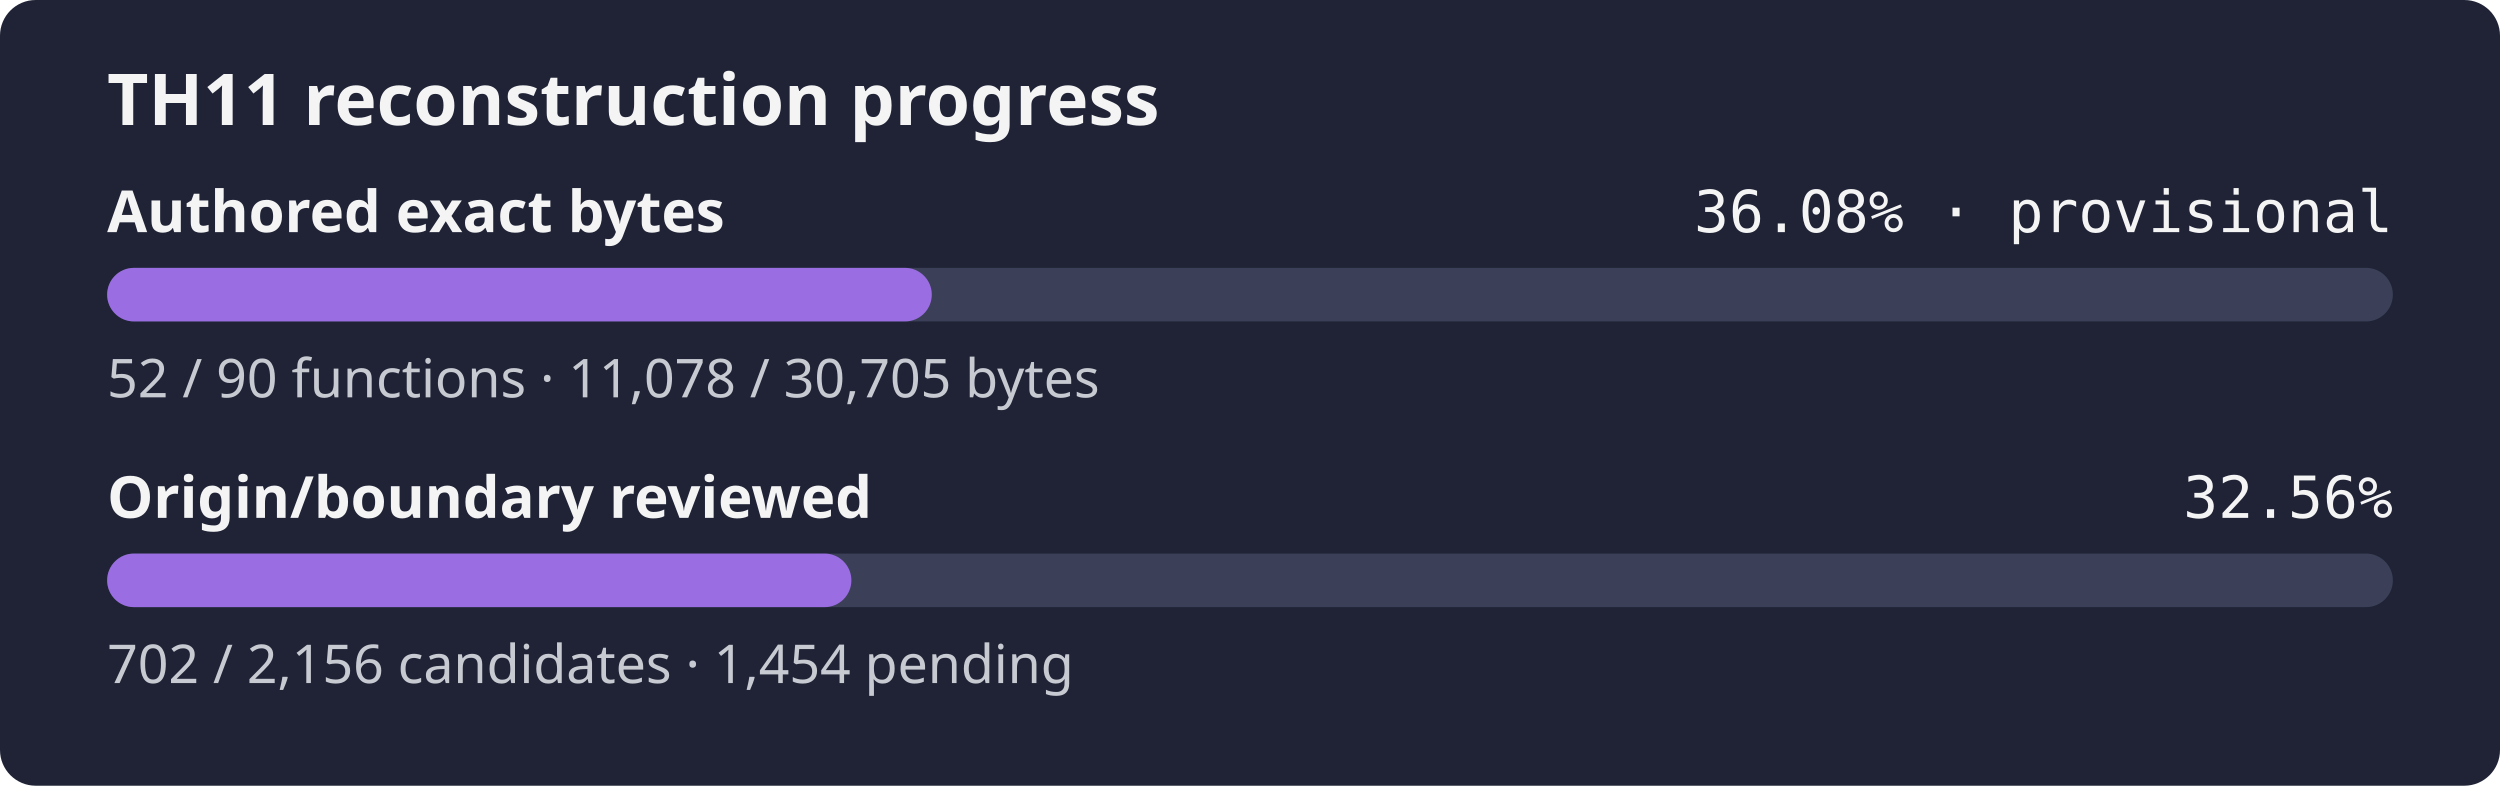
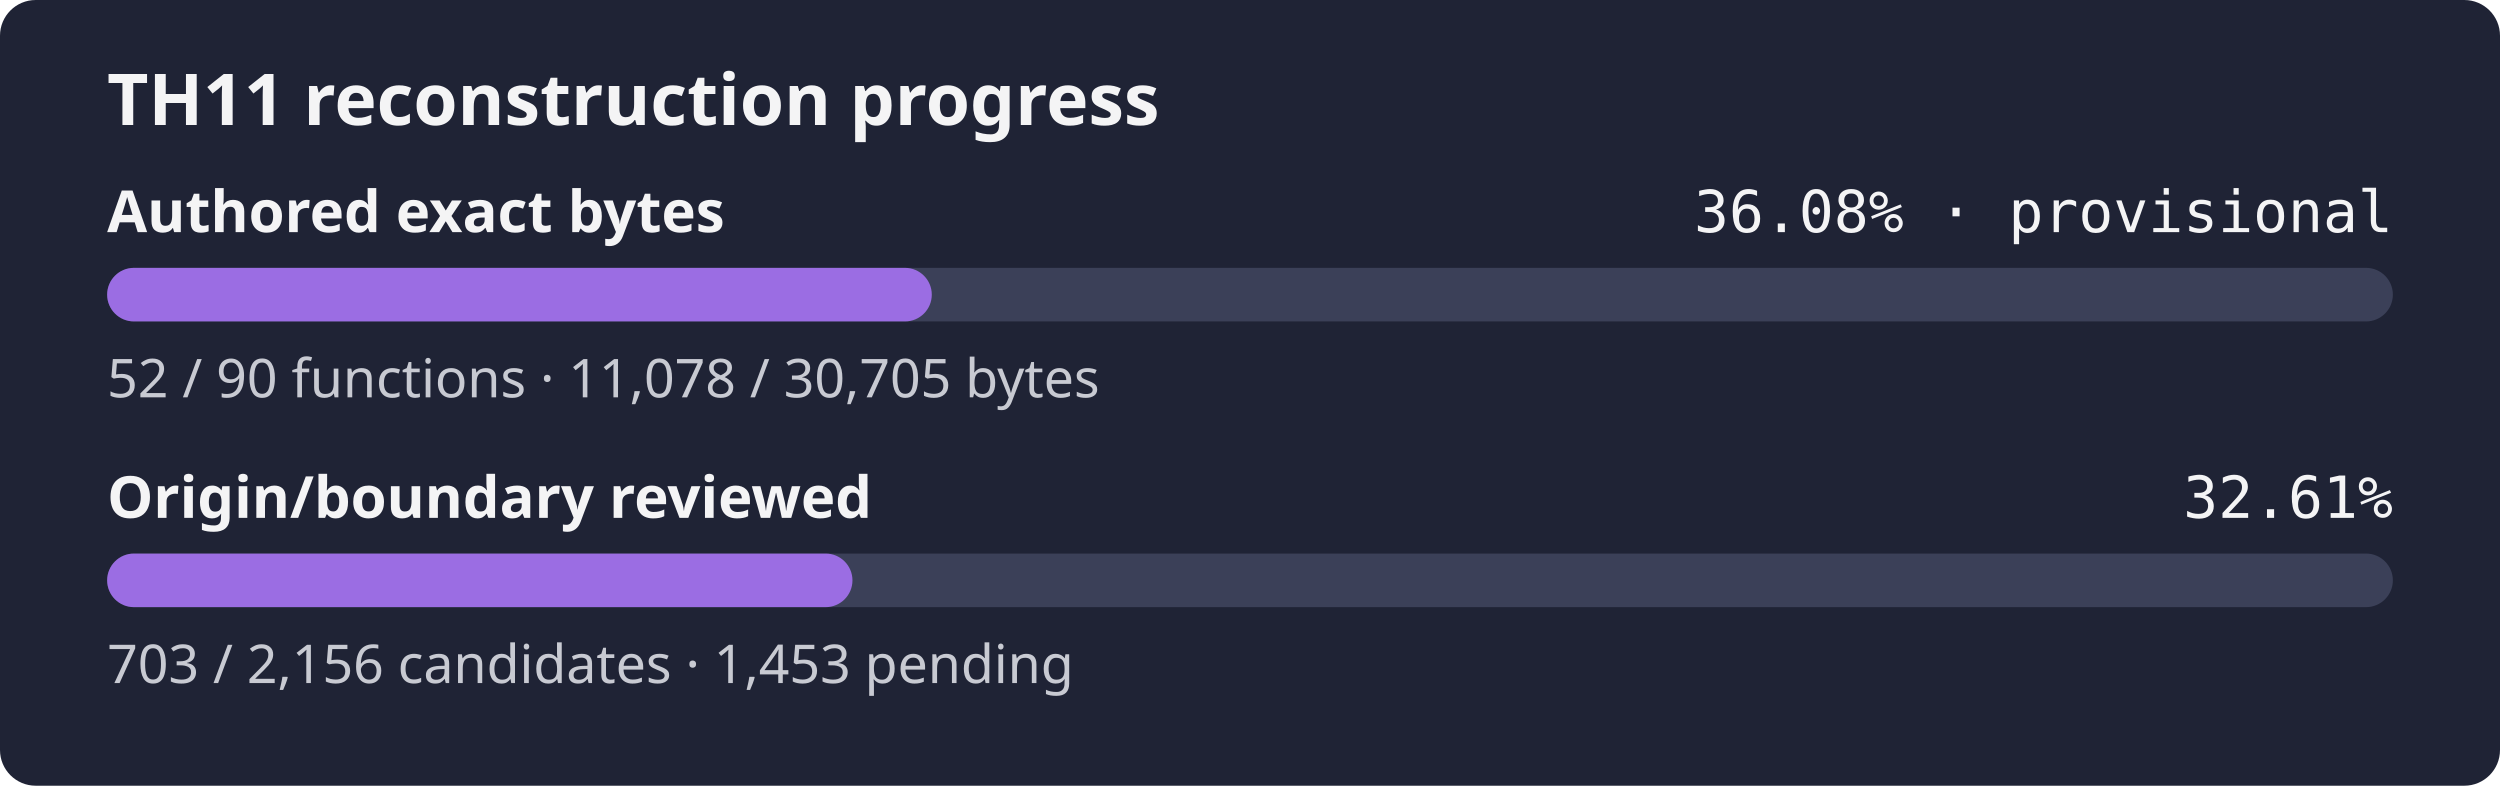
- <svg xmlns="http://www.w3.org/2000/svg" width="560" height="176" role="img" aria-label="TH11 reconstruction progress: currently classified authored bytes 36.08% exact, provisional inventory, origin and boundary review 32.56%">
+ <svg xmlns="http://www.w3.org/2000/svg" width="560" height="176" role="img" aria-label="TH11 reconstruction progress: currently classified authored bytes 36.08% exact, provisional inventory, origin and boundary review 32.61%">
  <rect width="560" height="176" rx="8" fill="#1f2335" />
  <text x="24" y="28" fill="#f4f4f5" font-family="sans-serif" font-size="16" font-weight="600">TH11 reconstruction progress</text>
  <text x="24" y="52" fill="#f4f4f5" font-family="sans-serif" font-size="13" font-weight="600">Authored exact bytes</text>
  <text x="536" y="52" fill="#f4f4f5" text-anchor="end" font-family="monospace" font-size="13">36.08% · provisional</text>
  <rect x="24" y="60" width="512" height="12" rx="6" fill="#3b4058" />
  <rect x="24" y="60" width="184.72" height="12" rx="6" fill="#9b6de3" />
  <text x="24" y="89" fill="#c8cad2" font-family="sans-serif" font-size="12">52 / 90 functions · 11,078 / 30,705 bytes</text>
  <text x="24" y="116" fill="#f4f4f5" font-family="sans-serif" font-size="13" font-weight="600">Origin/boundary reviewed</text>
-   <text x="536" y="116" fill="#f4f4f5" text-anchor="end" font-family="monospace" font-size="13">32.56%</text>
+   <text x="536" y="116" fill="#f4f4f5" text-anchor="end" font-family="monospace" font-size="13">32.61%</text>
  <rect x="24" y="124" width="512" height="12" rx="6" fill="#3b4058" />
-   <rect x="24" y="124" width="166.71" height="12" rx="6" fill="#9b6de3" />
-   <text x="24" y="153" fill="#c8cad2" font-family="sans-serif" font-size="12">702 / 2,156 candidates · 1,454 pending</text>
+   <rect x="24" y="124" width="166.95" height="12" rx="6" fill="#9b6de3" />
+   <text x="24" y="153" fill="#c8cad2" font-family="sans-serif" font-size="12">703 / 2,156 candidates · 1,453 pending</text>
</svg>
